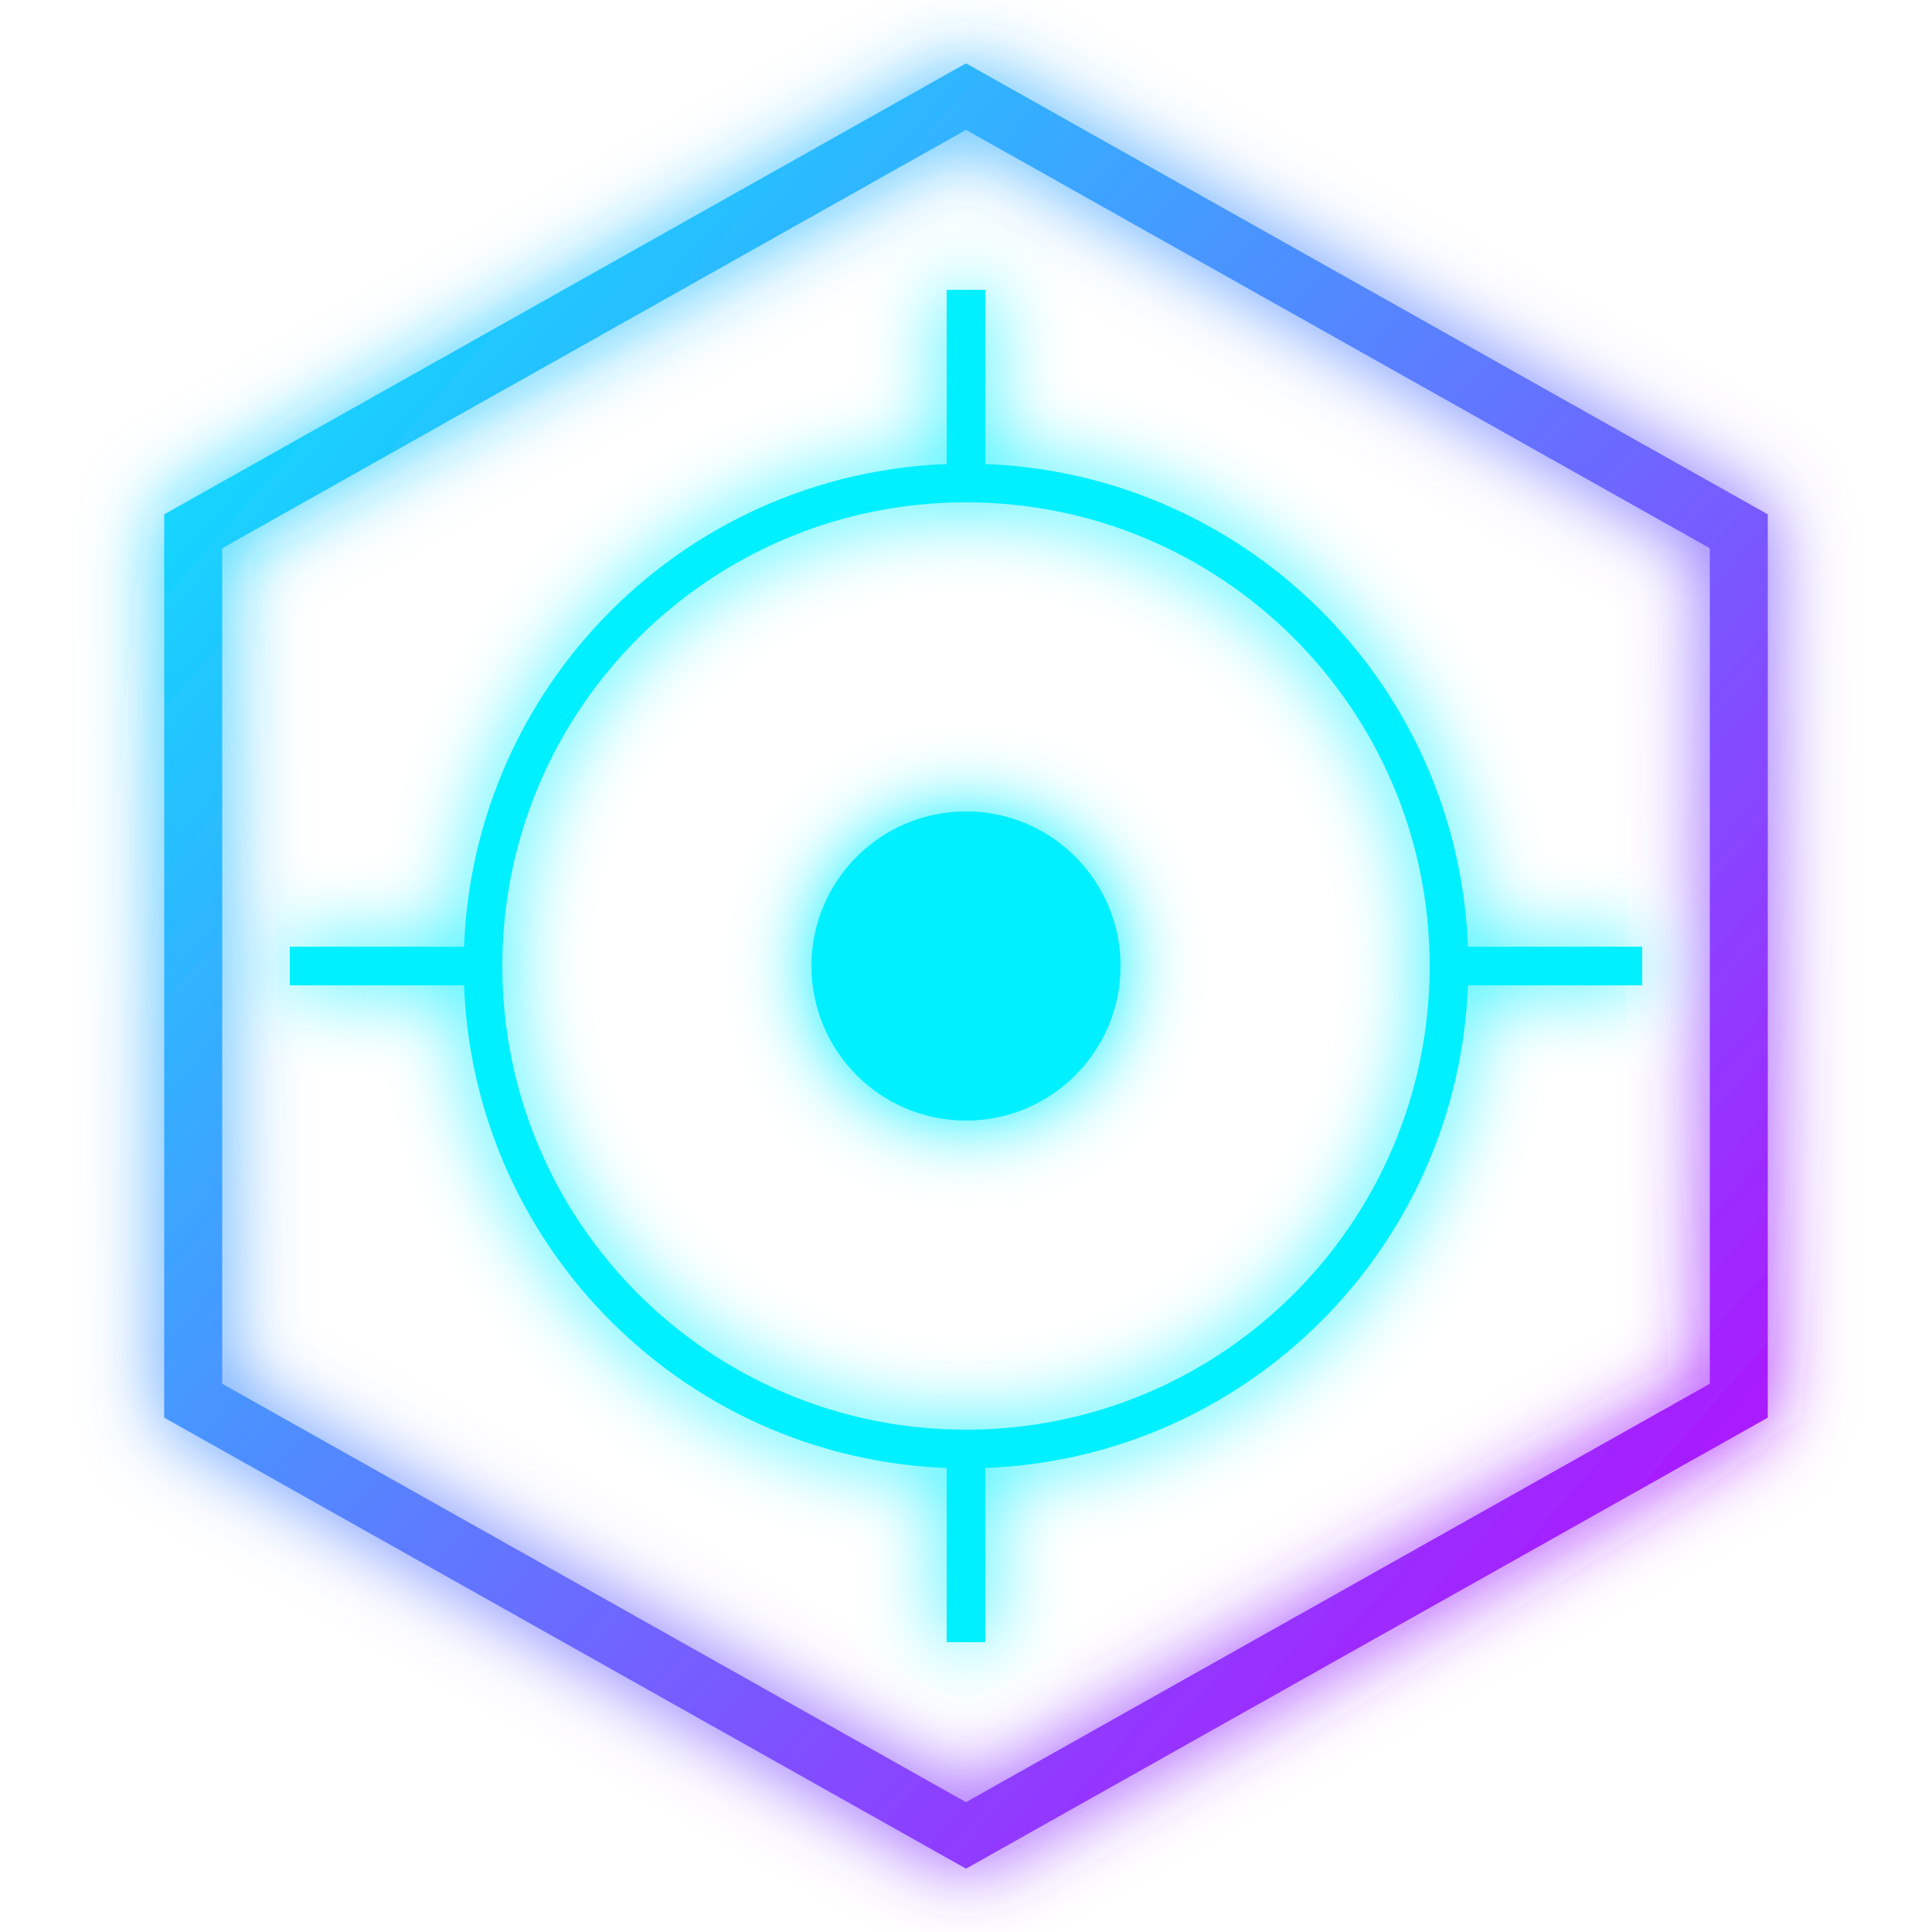
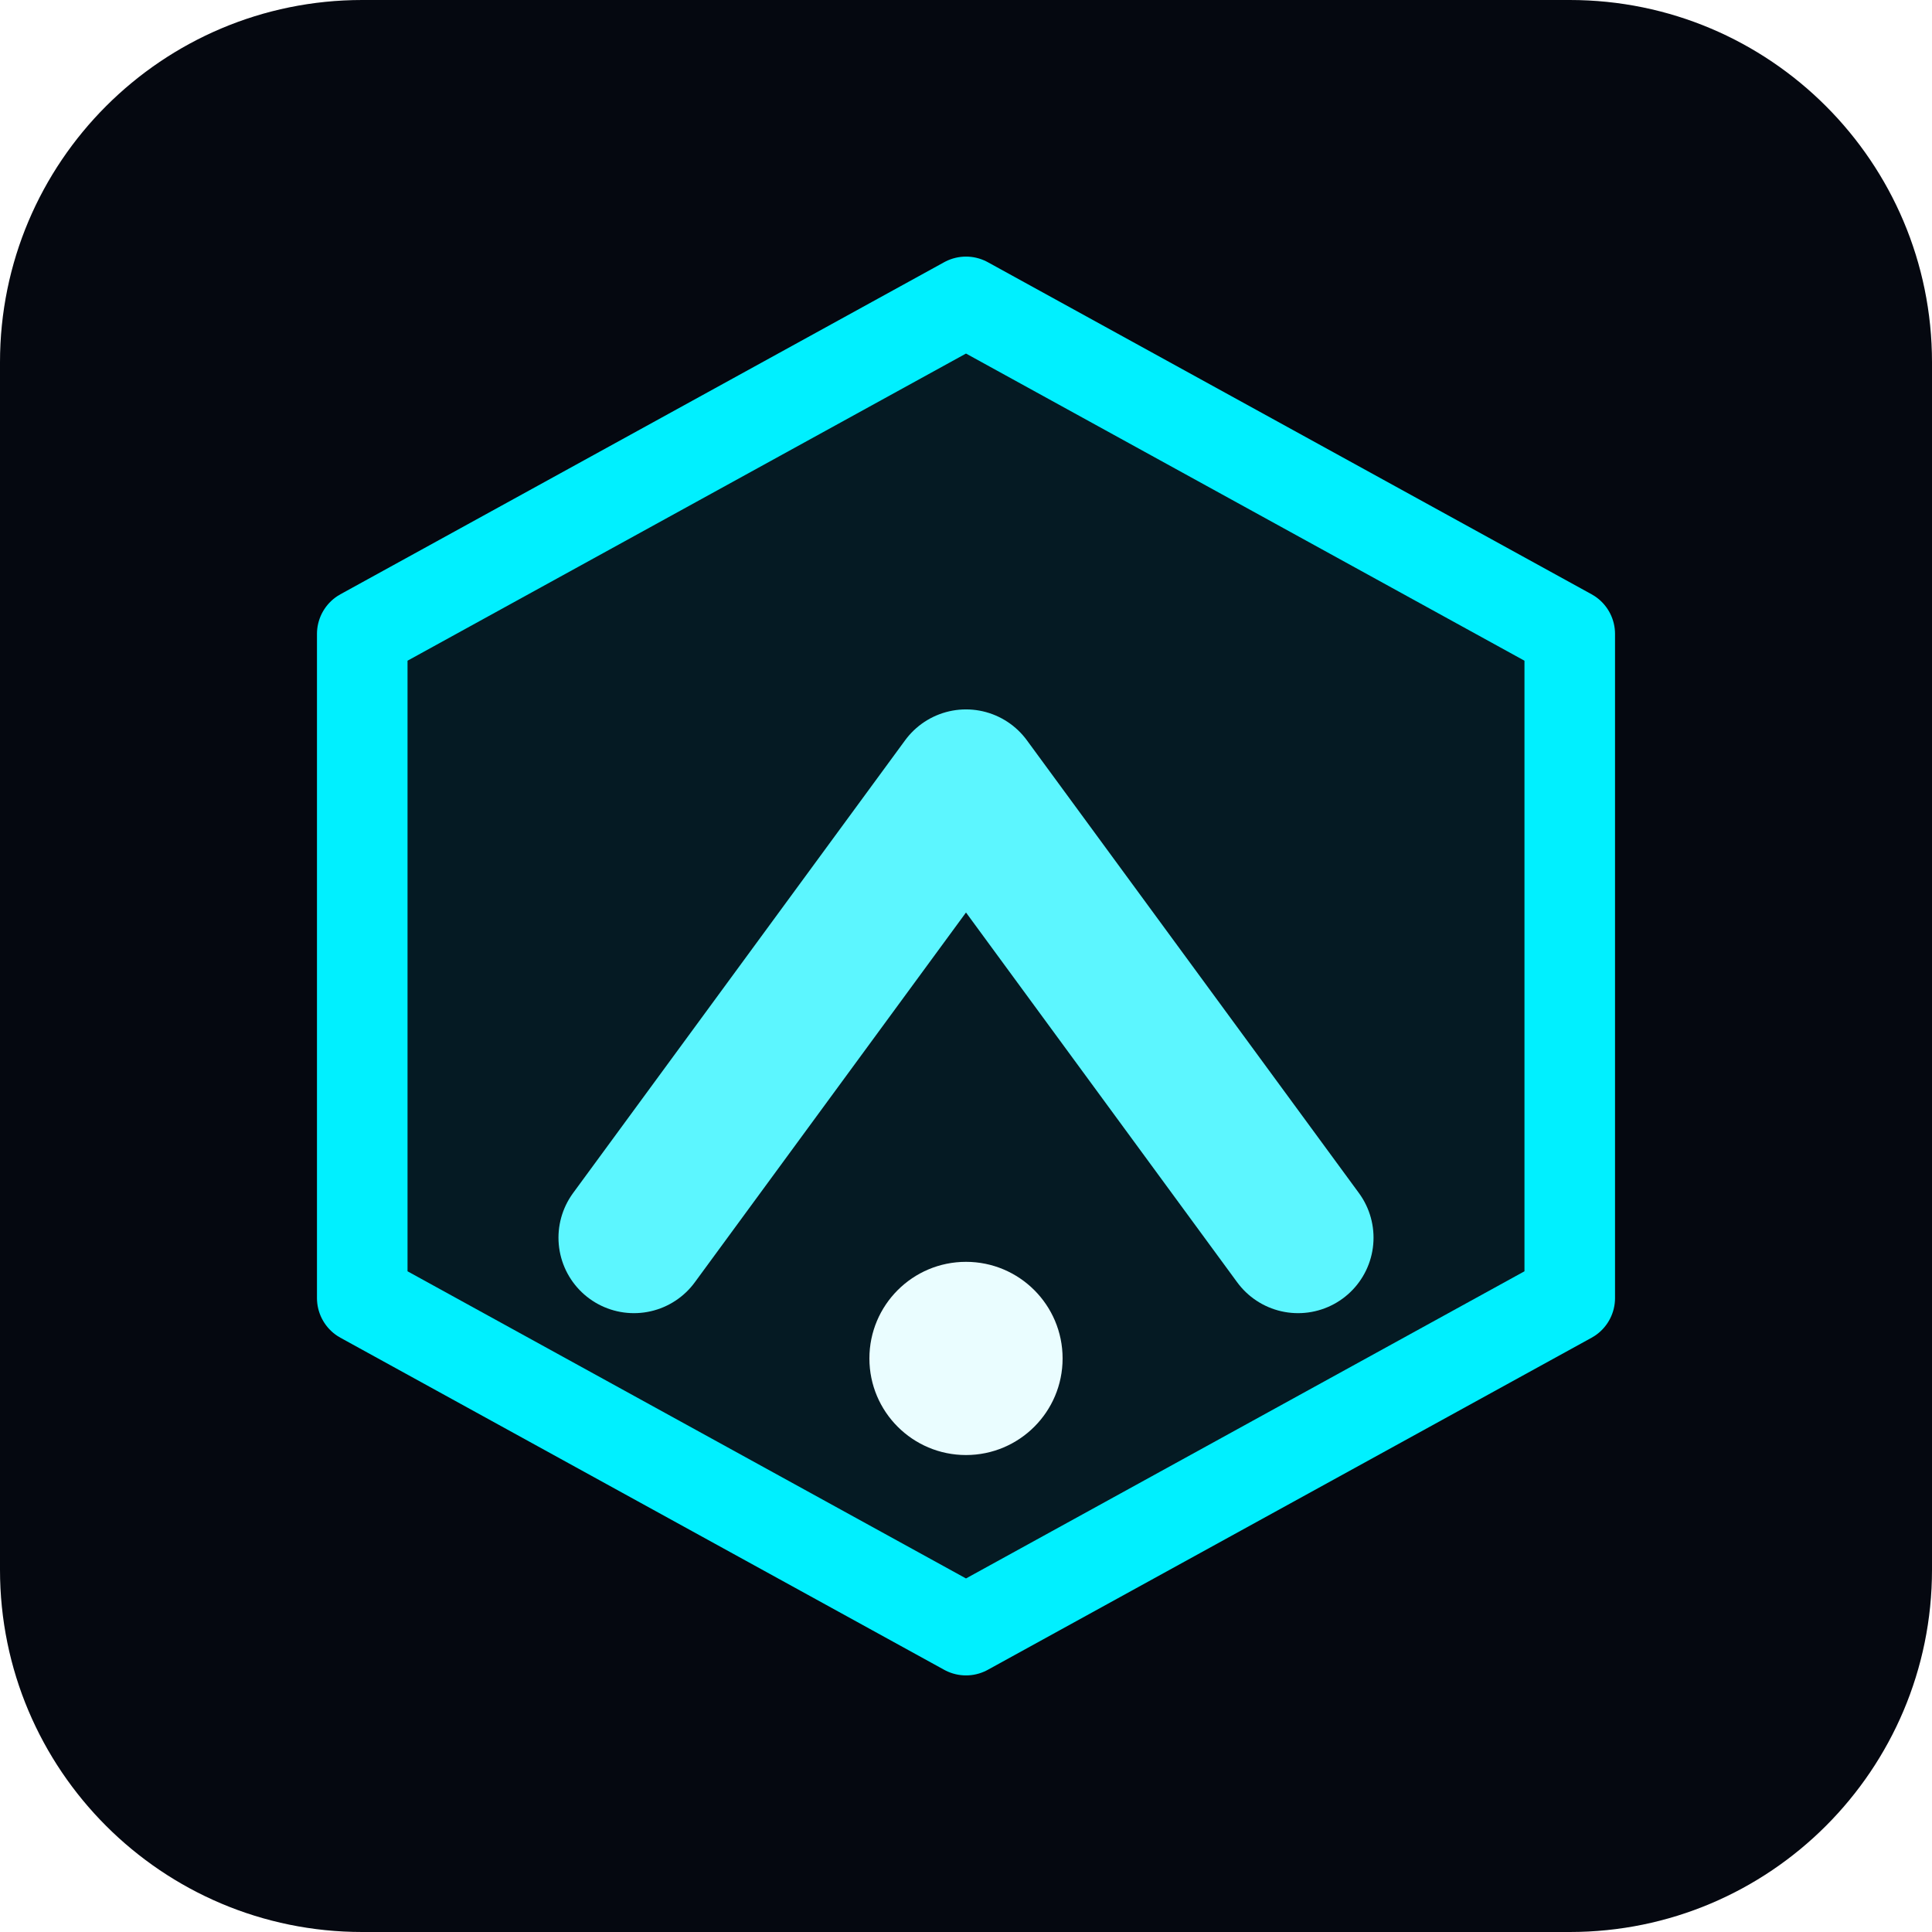
- <svg xmlns="http://www.w3.org/2000/svg" viewBox="0 0 100 100">
-   <defs>
-     <linearGradient id="cyber" x1="0%" y1="0%" x2="100%" y2="100%">
-       <stop offset="0%" style="stop-color:#00f0ff" />
-       <stop offset="100%" style="stop-color:#bf00ff" />
-     </linearGradient>
-     <filter id="glow">
-       <feGaussianBlur stdDeviation="2" result="coloredBlur" />
-       <feMerge>
-         <feMergeNode in="coloredBlur" />
-         <feMergeNode in="SourceGraphic" />
-       </feMerge>
-     </filter>
-   </defs>
-   <g filter="url(#glow)">
-     <polygon points="50,5 90,27.5 90,72.5 50,95 10,72.5 10,27.5" fill="none" stroke="url(#cyber)" stroke-width="3" />
-     <circle cx="50" cy="50" r="25" fill="none" stroke="#00f0ff" stroke-width="2" />
-     <circle cx="50" cy="50" r="8" fill="#00f0ff" />
-     <line x1="50" y1="25" x2="50" y2="15" stroke="#00f0ff" stroke-width="2" />
-     <line x1="50" y1="75" x2="50" y2="85" stroke="#00f0ff" stroke-width="2" />
-     <line x1="25" y1="50" x2="15" y2="50" stroke="#00f0ff" stroke-width="2" />
-     <line x1="75" y1="50" x2="85" y2="50" stroke="#00f0ff" stroke-width="2" />
-   </g>
+ <svg xmlns="http://www.w3.org/2000/svg" viewBox="0 0 64 64" fill="none">
+   <rect width="64" height="64" rx="12" fill="#050810" />
+   <path d="M32 10 L52 21 L52 43 L32 54 L12 43 L12 21 Z" stroke="#00f0ff" stroke-width="3" stroke-linejoin="round" fill="#00f0ff" fill-opacity="0.08" />
+   <path d="M21 41 L32 26 L43 41" stroke="#5cf6ff" stroke-width="5" stroke-linecap="round" stroke-linejoin="round" fill="none" />
+   <circle cx="32" cy="45" r="3.2" fill="#eafdff" />
</svg>
